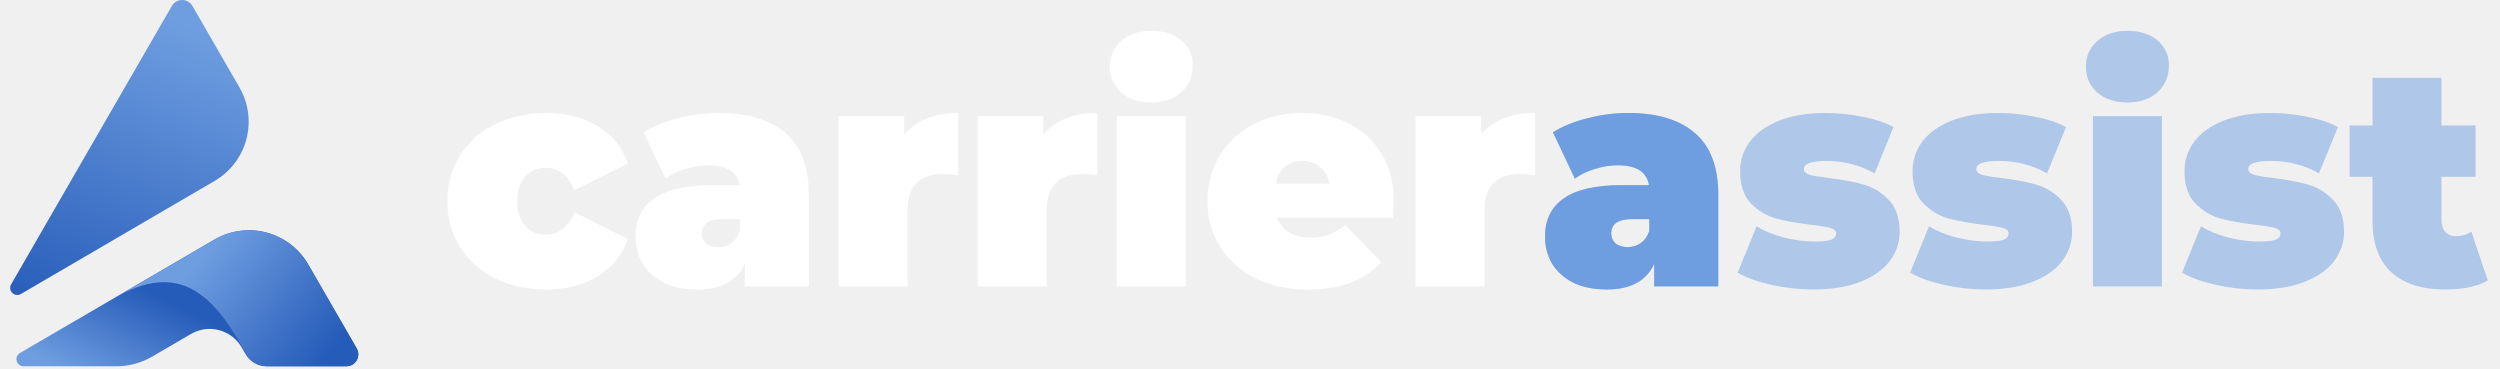
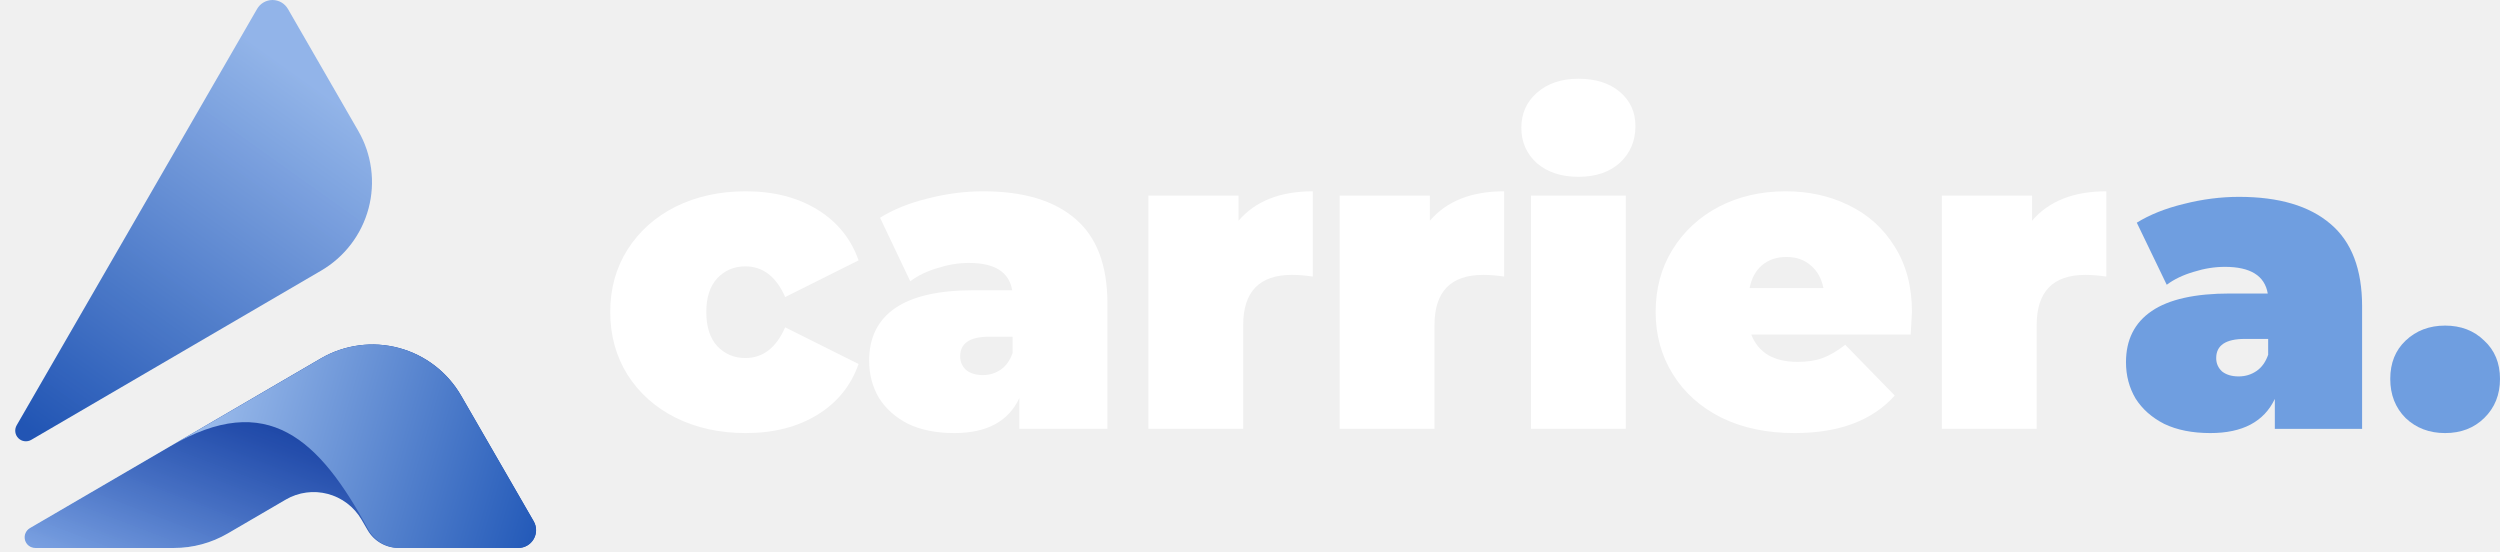
- <svg xmlns="http://www.w3.org/2000/svg" width="190" height="28" viewBox="0 0 190 28" fill="none">
-   <path d="M123.727 8.588C125.952 8.588 127.652 9.101 128.826 10.126C130.001 11.135 130.588 12.696 130.588 14.809V21.764H125.72V20.06C125.117 21.354 123.92 22 122.127 22C121.123 22 120.265 21.826 119.554 21.48C118.859 21.117 118.326 20.636 117.955 20.037C117.6 19.422 117.422 18.736 117.422 17.979C117.422 16.702 117.901 15.732 118.859 15.069C119.817 14.407 121.27 14.076 123.217 14.076H125.326C125.156 13.067 124.36 12.562 122.939 12.562C122.367 12.562 121.787 12.657 121.2 12.846C120.613 13.02 120.111 13.264 119.693 13.579L118.025 10.055C118.751 9.598 119.624 9.243 120.644 8.99C121.679 8.722 122.707 8.588 123.727 8.588ZM123.703 18.783C124.074 18.783 124.407 18.681 124.7 18.476C124.994 18.271 125.21 17.963 125.349 17.553V16.654H124.051C122.985 16.654 122.452 17.017 122.452 17.742C122.452 18.042 122.56 18.294 122.776 18.499C123.008 18.689 123.317 18.783 123.703 18.783Z" fill="#6F9EE0" fill-opacity="0.5" />
-   <path d="M137.812 22C136.73 22 135.664 21.882 134.613 21.645C133.563 21.409 132.713 21.101 132.064 20.723L133.501 17.198C134.088 17.561 134.783 17.845 135.587 18.05C136.39 18.255 137.171 18.357 137.928 18.357C138.531 18.357 138.948 18.31 139.18 18.215C139.427 18.105 139.551 17.947 139.551 17.742C139.551 17.537 139.396 17.395 139.087 17.317C138.793 17.238 138.307 17.159 137.627 17.08C136.591 16.954 135.711 16.796 134.984 16.607C134.258 16.402 133.617 16.016 133.06 15.448C132.52 14.88 132.249 14.068 132.249 13.012C132.249 12.176 132.496 11.427 132.991 10.764C133.485 10.102 134.219 9.574 135.193 9.18C136.182 8.785 137.364 8.588 138.739 8.588C139.697 8.588 140.632 8.683 141.544 8.872C142.471 9.046 143.259 9.306 143.908 9.653L142.471 13.177C141.359 12.546 140.138 12.231 138.809 12.231C137.665 12.231 137.094 12.436 137.094 12.846C137.094 13.051 137.248 13.201 137.557 13.295C137.866 13.374 138.353 13.453 139.017 13.532C140.053 13.658 140.926 13.824 141.637 14.029C142.363 14.234 142.997 14.62 143.537 15.188C144.094 15.755 144.372 16.567 144.372 17.624C144.372 18.428 144.125 19.162 143.63 19.824C143.136 20.486 142.394 21.014 141.405 21.409C140.416 21.803 139.218 22 137.812 22Z" fill="#6F9EE0" fill-opacity="0.5" />
-   <path d="M150.918 22C149.837 22 148.771 21.882 147.72 21.645C146.669 21.409 145.819 21.101 145.17 20.723L146.607 17.198C147.194 17.561 147.89 17.845 148.693 18.05C149.497 18.255 150.277 18.357 151.034 18.357C151.637 18.357 152.054 18.31 152.286 18.215C152.533 18.105 152.657 17.947 152.657 17.742C152.657 17.537 152.502 17.395 152.193 17.317C151.9 17.238 151.413 17.159 150.733 17.08C149.698 16.954 148.817 16.796 148.091 16.607C147.364 16.402 146.723 16.016 146.167 15.448C145.626 14.88 145.355 14.068 145.355 13.012C145.355 12.176 145.603 11.427 146.097 10.764C146.592 10.102 147.326 9.574 148.299 9.18C149.288 8.785 150.47 8.588 151.846 8.588C152.804 8.588 153.739 8.683 154.65 8.872C155.578 9.046 156.366 9.306 157.015 9.653L155.578 13.177C154.465 12.546 153.244 12.231 151.915 12.231C150.772 12.231 150.2 12.436 150.2 12.846C150.2 13.051 150.354 13.201 150.664 13.295C150.973 13.374 151.459 13.453 152.124 13.532C153.159 13.658 154.032 13.824 154.743 14.029C155.469 14.234 156.103 14.62 156.644 15.188C157.2 15.755 157.478 16.567 157.478 17.624C157.478 18.428 157.231 19.162 156.737 19.824C156.242 20.486 155.5 21.014 154.511 21.409C153.522 21.803 152.325 22 150.918 22Z" fill="#6F9EE0" fill-opacity="0.5" />
-   <path d="M159.064 8.825H164.303V21.764H159.064V8.825ZM161.684 7.784C160.741 7.784 159.976 7.532 159.389 7.027C158.817 6.507 158.531 5.852 158.531 5.064C158.531 4.275 158.817 3.629 159.389 3.124C159.976 2.604 160.741 2.344 161.684 2.344C162.642 2.344 163.407 2.588 163.978 3.077C164.55 3.566 164.836 4.197 164.836 4.969C164.836 5.789 164.55 6.467 163.978 7.004C163.407 7.524 162.642 7.784 161.684 7.784Z" fill="#6F9EE0" fill-opacity="0.5" />
-   <path d="M171.585 22C170.504 22 169.437 21.882 168.387 21.645C167.336 21.409 166.486 21.101 165.837 20.723L167.274 17.198C167.861 17.561 168.557 17.845 169.36 18.05C170.164 18.255 170.944 18.357 171.701 18.357C172.304 18.357 172.721 18.31 172.953 18.215C173.2 18.105 173.324 17.947 173.324 17.742C173.324 17.537 173.169 17.395 172.86 17.317C172.567 17.238 172.08 17.159 171.4 17.08C170.365 16.954 169.484 16.796 168.757 16.607C168.031 16.402 167.39 16.016 166.834 15.448C166.293 14.88 166.022 14.068 166.022 13.012C166.022 12.176 166.269 11.427 166.764 10.764C167.258 10.102 167.992 9.574 168.966 9.18C169.955 8.785 171.137 8.588 172.512 8.588C173.471 8.588 174.405 8.683 175.317 8.872C176.244 9.046 177.032 9.306 177.681 9.653L176.244 13.177C175.132 12.546 173.911 12.231 172.582 12.231C171.438 12.231 170.867 12.436 170.867 12.846C170.867 13.051 171.021 13.201 171.33 13.295C171.639 13.374 172.126 13.453 172.791 13.532C173.826 13.658 174.699 13.824 175.41 14.029C176.136 14.234 176.77 14.62 177.311 15.188C177.867 15.755 178.145 16.567 178.145 17.624C178.145 18.428 177.898 19.162 177.403 19.824C176.909 20.486 176.167 21.014 175.178 21.409C174.189 21.803 172.992 22 171.585 22Z" fill="#6F9EE0" fill-opacity="0.5" />
-   <path d="M189.073 21.314C188.284 21.771 187.21 22 185.851 22C184.074 22 182.706 21.566 181.748 20.699C180.79 19.816 180.311 18.499 180.311 16.749V13.437H178.572V9.534H180.311V5.915H185.549V9.534H188.145V13.437H185.549V16.702C185.549 17.096 185.65 17.403 185.851 17.624C186.051 17.845 186.314 17.955 186.639 17.955C187.087 17.955 187.481 17.837 187.821 17.6L189.073 21.314Z" fill="#6F9EE0" fill-opacity="0.5" />
-   <path d="M123.727 8.586C125.952 8.586 127.652 9.098 128.826 10.123C130.001 11.133 130.588 12.694 130.588 14.807V21.761H125.72V20.058C125.117 21.351 123.92 21.998 122.127 21.998C121.123 21.998 120.265 21.824 119.554 21.477C118.859 21.114 118.326 20.634 117.955 20.034C117.6 19.419 117.422 18.733 117.422 17.977C117.422 16.699 117.901 15.729 118.859 15.067C119.817 14.405 121.27 14.074 123.217 14.074H125.326C125.156 13.064 124.36 12.56 122.939 12.56C122.367 12.56 121.787 12.654 121.2 12.844C120.613 13.017 120.111 13.261 119.693 13.577L118.025 10.053C118.751 9.595 119.624 9.24 120.644 8.988C121.679 8.72 122.707 8.586 123.727 8.586ZM123.703 18.781C124.074 18.781 124.407 18.678 124.7 18.473C124.994 18.268 125.21 17.961 125.349 17.551V16.652H124.051C122.985 16.652 122.452 17.015 122.452 17.74C122.452 18.04 122.56 18.292 122.776 18.497C123.008 18.686 123.317 18.781 123.703 18.781Z" fill="#6F9EE0" />
-   <path d="M41.487 22C40.05 22 38.76 21.716 37.616 21.148C36.488 20.581 35.599 19.784 34.95 18.759C34.317 17.734 34 16.575 34 15.282C34 13.989 34.317 12.838 34.95 11.829C35.599 10.804 36.488 10.008 37.616 9.44C38.76 8.872 40.05 8.588 41.487 8.588C43.032 8.588 44.353 8.927 45.451 9.605C46.548 10.284 47.305 11.222 47.722 12.42L43.666 14.454C43.171 13.319 42.437 12.751 41.464 12.751C40.846 12.751 40.328 12.972 39.911 13.414C39.509 13.855 39.308 14.478 39.308 15.282C39.308 16.102 39.509 16.733 39.911 17.175C40.328 17.616 40.846 17.837 41.464 17.837C42.437 17.837 43.171 17.269 43.666 16.134L47.722 18.168C47.305 19.366 46.548 20.305 45.451 20.983C44.353 21.661 43.032 22 41.487 22Z" fill="white" />
-   <path d="M54.612 8.588C56.837 8.588 58.537 9.101 59.711 10.126C60.886 11.135 61.473 12.696 61.473 14.809V21.764H56.605V20.06C56.003 21.354 54.805 22 53.013 22C52.008 22 51.151 21.826 50.44 21.48C49.744 21.117 49.211 20.636 48.84 20.037C48.485 19.422 48.307 18.736 48.307 17.979C48.307 16.702 48.786 15.732 49.744 15.069C50.702 14.407 52.155 14.076 54.102 14.076H56.211C56.041 13.067 55.245 12.562 53.824 12.562C53.252 12.562 52.673 12.657 52.085 12.846C51.498 13.02 50.996 13.264 50.579 13.579L48.91 10.055C49.636 9.598 50.509 9.243 51.529 8.99C52.564 8.722 53.592 8.588 54.612 8.588ZM54.589 18.783C54.96 18.783 55.292 18.681 55.586 18.476C55.879 18.271 56.095 17.963 56.234 17.553V16.654H54.936C53.87 16.654 53.337 17.017 53.337 17.742C53.337 18.042 53.445 18.294 53.662 18.499C53.893 18.689 54.202 18.783 54.589 18.783Z" fill="white" />
-   <path d="M68.721 10.22C69.648 9.132 71.015 8.588 72.823 8.588V13.319C72.406 13.256 72.02 13.225 71.664 13.225C69.872 13.225 68.976 14.155 68.976 16.016V21.764H63.737V8.825H68.721V10.22Z" fill="white" />
-   <path d="M79.292 10.22C80.219 9.132 81.586 8.588 83.394 8.588V13.319C82.977 13.256 82.591 13.225 82.236 13.225C80.443 13.225 79.547 14.155 79.547 16.016V21.764H74.308V8.825H79.292V10.22Z" fill="white" />
-   <path d="M84.879 8.825H90.118V21.764H84.879V8.825ZM87.499 7.784C86.556 7.784 85.791 7.532 85.204 7.027C84.632 6.507 84.346 5.852 84.346 5.064C84.346 4.275 84.632 3.629 85.204 3.124C85.791 2.604 86.556 2.344 87.499 2.344C88.457 2.344 89.222 2.588 89.793 3.077C90.365 3.566 90.651 4.197 90.651 4.969C90.651 5.789 90.365 6.467 89.793 7.004C89.222 7.524 88.457 7.784 87.499 7.784Z" fill="white" />
-   <path d="M105.93 15.282C105.93 15.361 105.907 15.779 105.861 16.536H97.052C97.238 17.025 97.547 17.403 97.98 17.671C98.412 17.924 98.953 18.05 99.602 18.05C100.158 18.05 100.622 17.979 100.993 17.837C101.379 17.695 101.796 17.451 102.245 17.104L104.98 19.919C103.743 21.306 101.897 22 99.44 22C97.91 22 96.566 21.716 95.407 21.148C94.248 20.565 93.351 19.761 92.718 18.736C92.084 17.711 91.767 16.56 91.767 15.282C91.767 13.989 92.076 12.838 92.695 11.829C93.328 10.804 94.186 10.008 95.267 9.44C96.365 8.872 97.593 8.588 98.953 8.588C100.236 8.588 101.402 8.849 102.453 9.369C103.519 9.889 104.362 10.654 104.98 11.663C105.613 12.672 105.93 13.879 105.93 15.282ZM98.999 12.231C98.459 12.231 98.01 12.381 97.655 12.68C97.3 12.98 97.068 13.406 96.96 13.958H101.039C100.931 13.422 100.699 13.004 100.344 12.704C99.988 12.389 99.54 12.231 98.999 12.231Z" fill="white" />
-   <path d="M112.567 10.22C113.494 9.132 114.862 8.588 116.67 8.588V13.319C116.252 13.256 115.866 13.225 115.511 13.225C113.718 13.225 112.822 14.155 112.822 16.016V21.764H107.583V8.825H112.567V10.22Z" fill="white" />
-   <path d="M16.315 18.199L16.294 18.211L1.519 26.827C1.416 26.887 1.336 26.98 1.291 27.09C1.245 27.2 1.238 27.322 1.269 27.437C1.3 27.552 1.368 27.653 1.463 27.726C1.557 27.798 1.673 27.837 1.792 27.837H8.84C9.8 27.837 10.742 27.582 11.57 27.099L14.513 25.382C14.832 25.195 15.185 25.073 15.551 25.023C15.918 24.973 16.29 24.996 16.648 25.09C17.005 25.184 17.341 25.348 17.635 25.571C17.93 25.795 18.177 26.075 18.363 26.394L18.37 26.406L18.676 26.931C18.835 27.205 19.062 27.433 19.337 27.591C19.611 27.75 19.922 27.833 20.239 27.834H26.326C26.485 27.834 26.641 27.792 26.778 27.713C26.915 27.634 27.029 27.52 27.108 27.382C27.188 27.245 27.23 27.089 27.23 26.931C27.23 26.772 27.188 26.616 27.109 26.479L23.424 20.1C23.082 19.509 22.627 18.99 22.085 18.574C21.543 18.158 20.924 17.853 20.264 17.677C19.604 17.5 18.915 17.455 18.238 17.545C17.56 17.635 16.907 17.857 16.315 18.199" fill="url(#paint0_linear_675_11389)" />
-   <path d="M8.656 22.669C13.584 19.791 16.224 22.309 18.706 26.894C18.863 27.18 19.093 27.419 19.373 27.585C19.653 27.751 19.973 27.838 20.299 27.837H26.33C26.489 27.838 26.645 27.796 26.782 27.717C26.919 27.637 27.033 27.523 27.113 27.386C27.192 27.249 27.234 27.093 27.234 26.935C27.234 26.776 27.192 26.62 27.113 26.483L23.427 20.102C22.737 18.907 21.601 18.035 20.268 17.677C18.936 17.32 17.515 17.507 16.32 18.197L16.299 18.209L8.656 22.669Z" fill="url(#paint1_linear_675_11389)" />
-   <path d="M13.061 0.451L0.847 21.605C0.787 21.709 0.763 21.829 0.778 21.947C0.793 22.066 0.848 22.176 0.932 22.26C1.017 22.345 1.127 22.399 1.246 22.414C1.365 22.429 1.485 22.404 1.588 22.344L16.319 13.745C17.506 13.051 18.371 11.915 18.724 10.586C19.076 9.256 18.889 7.841 18.201 6.65L14.625 0.451C14.545 0.314 14.431 0.2 14.294 0.121C14.157 0.042 14.001 0 13.843 0C13.684 0 13.529 0.042 13.392 0.121C13.254 0.2 13.14 0.314 13.061 0.451" fill="url(#paint2_linear_675_11389)" />
+ <svg xmlns="http://www.w3.org/2000/svg" width="127" height="28" viewBox="0 0 127 28" fill="none">
+   <path d="M37.883 22C36.562 22 35.376 21.74 34.324 21.22C33.287 20.7 32.47 19.971 31.874 19.032C31.291 18.094 31 17.032 31 15.848C31 14.664 31.291 13.61 31.874 12.686C32.47 11.747 33.287 11.018 34.324 10.498C35.376 9.978 36.562 9.718 37.883 9.718C39.303 9.718 40.518 10.029 41.527 10.65C42.535 11.271 43.232 12.13 43.615 13.227L39.886 15.09C39.431 14.05 38.757 13.531 37.862 13.531C37.293 13.531 36.818 13.733 36.434 14.137C36.065 14.541 35.88 15.112 35.88 15.848C35.88 16.599 36.065 17.177 36.434 17.581C36.818 17.986 37.293 18.188 37.862 18.188C38.757 18.188 39.431 17.668 39.886 16.628L43.615 18.491C43.232 19.588 42.535 20.448 41.527 21.069C40.518 21.689 39.303 22 37.883 22Z" fill="white" />
+   <path d="M49.949 9.718C51.995 9.718 53.557 10.188 54.637 11.126C55.717 12.05 56.257 13.48 56.257 15.415V21.783H51.782V20.224C51.228 21.408 50.127 22 48.479 22C47.555 22 46.767 21.841 46.113 21.523C45.474 21.191 44.984 20.751 44.643 20.202C44.316 19.639 44.153 19.011 44.153 18.318C44.153 17.148 44.593 16.26 45.474 15.653C46.355 15.047 47.69 14.744 49.48 14.744H51.419C51.263 13.819 50.532 13.357 49.224 13.357C48.699 13.357 48.166 13.444 47.626 13.617C47.087 13.776 46.625 14 46.241 14.289L44.707 11.061C45.375 10.643 46.177 10.318 47.115 10.087C48.067 9.841 49.011 9.718 49.949 9.718ZM49.928 19.054C50.269 19.054 50.574 18.96 50.844 18.773C51.114 18.585 51.313 18.303 51.441 17.928V17.105H50.247C49.267 17.105 48.777 17.437 48.777 18.101C48.777 18.375 48.876 18.607 49.075 18.794C49.288 18.968 49.572 19.054 49.928 19.054Z" fill="white" />
+   <path d="M62.919 11.213C63.772 10.217 65.029 9.718 66.691 9.718V14.05C66.308 13.993 65.953 13.964 65.626 13.964C63.978 13.964 63.154 14.816 63.154 16.52V21.783H58.338V9.935H62.919V11.213Z" fill="white" />
+   <path d="M72.638 11.213C73.49 10.217 74.747 9.718 76.409 9.718V14.05C76.026 13.993 75.671 13.964 75.344 13.964C73.696 13.964 72.872 14.816 72.872 16.52V21.783H68.056V9.935H72.638V11.213Z" fill="white" />
+   <path d="M77.774 9.935H82.59V21.783H77.774V9.935ZM80.182 8.982C79.316 8.982 78.612 8.751 78.073 8.289C77.547 7.812 77.284 7.213 77.284 6.491C77.284 5.769 77.547 5.177 78.073 4.715C78.612 4.238 79.316 4 80.182 4C81.063 4 81.766 4.224 82.292 4.671C82.818 5.119 83.08 5.697 83.08 6.404C83.08 7.155 82.818 7.776 82.292 8.267C81.766 8.744 81.063 8.982 80.182 8.982Z" fill="white" />
+   <path d="M97.127 15.848C97.127 15.921 97.106 16.303 97.063 16.996H88.966C89.136 17.444 89.42 17.791 89.818 18.036C90.216 18.267 90.713 18.383 91.309 18.383C91.821 18.383 92.247 18.318 92.588 18.188C92.943 18.058 93.327 17.834 93.739 17.516L96.253 20.094C95.117 21.365 93.419 22 91.16 22C89.754 22 88.518 21.74 87.453 21.22C86.387 20.686 85.563 19.95 84.981 19.011C84.398 18.072 84.107 17.018 84.107 15.848C84.107 14.664 84.391 13.61 84.959 12.686C85.542 11.747 86.33 11.018 87.325 10.498C88.333 9.978 89.463 9.718 90.713 9.718C91.892 9.718 92.965 9.957 93.93 10.433C94.911 10.91 95.685 11.61 96.253 12.534C96.836 13.459 97.127 14.563 97.127 15.848ZM90.755 13.054C90.258 13.054 89.846 13.191 89.519 13.466C89.193 13.74 88.98 14.13 88.88 14.635H92.631C92.531 14.144 92.318 13.762 91.991 13.487C91.665 13.199 91.253 13.054 90.755 13.054Z" fill="white" />
+   <path d="M103.228 11.213C104.081 10.217 105.338 9.718 107 9.718V14.05C106.616 13.993 106.261 13.964 105.935 13.964C104.287 13.964 103.463 14.816 103.463 16.52V21.783H98.647V9.935H103.228V11.213Z" fill="white" />
+   <path d="M113.744 10C115.772 10 117.32 10.459 118.39 11.376C119.46 12.279 119.995 13.675 119.995 15.566V21.788H115.561V20.265C115.011 21.422 113.92 22 112.287 22C111.372 22 110.591 21.845 109.943 21.534C109.309 21.21 108.824 20.779 108.486 20.243C108.162 19.693 108 19.079 108 18.402C108 17.259 108.436 16.392 109.309 15.799C110.182 15.206 111.506 14.91 113.28 14.91H115.202C115.047 14.007 114.322 13.556 113.026 13.556C112.505 13.556 111.977 13.64 111.442 13.809C110.907 13.965 110.45 14.183 110.07 14.466L108.549 11.312C109.211 10.903 110.006 10.585 110.936 10.36C111.879 10.12 112.815 10 113.744 10ZM113.723 19.122C114.061 19.122 114.364 19.03 114.631 18.847C114.899 18.663 115.096 18.388 115.223 18.021V17.217H114.04C113.069 17.217 112.583 17.541 112.583 18.191C112.583 18.459 112.681 18.684 112.878 18.868C113.09 19.037 113.371 19.122 113.723 19.122Z" fill="#6F9EE0" />
+   <path d="M124.212 22C123.41 22 122.741 21.746 122.206 21.238C121.685 20.716 121.425 20.053 121.425 19.249C121.425 18.444 121.685 17.795 122.206 17.302C122.741 16.794 123.41 16.54 124.212 16.54C125.015 16.54 125.677 16.794 126.197 17.302C126.732 17.795 127 18.444 127 19.249C127 20.053 126.732 20.716 126.197 21.238C125.677 21.746 125.015 22 124.212 22Z" fill="#6F9EE0" />
+   <path d="M16.315 18.199L16.294 18.211L1.519 26.827C1.416 26.887 1.336 26.98 1.291 27.09C1.245 27.2 1.238 27.322 1.269 27.437C1.3 27.552 1.368 27.653 1.463 27.726C1.557 27.798 1.673 27.837 1.792 27.837H8.84C9.8 27.837 10.742 27.582 11.57 27.099L14.513 25.382C14.832 25.195 15.185 25.073 15.551 25.023C15.918 24.973 16.29 24.996 16.648 25.09C17.005 25.184 17.341 25.348 17.635 25.571C17.93 25.795 18.177 26.075 18.363 26.394L18.37 26.406L18.676 26.931C18.835 27.205 19.062 27.433 19.337 27.591C19.611 27.75 19.922 27.833 20.239 27.834H26.326C26.485 27.834 26.641 27.792 26.778 27.713C26.915 27.634 27.029 27.52 27.108 27.382C27.188 27.245 27.23 27.089 27.23 26.931C27.23 26.772 27.188 26.616 27.109 26.479L23.424 20.1C23.082 19.509 22.627 18.99 22.085 18.574C21.543 18.158 20.924 17.853 20.264 17.677C19.604 17.5 18.915 17.455 18.238 17.545C17.56 17.635 16.907 17.857 16.315 18.199Z" fill="url(#paint0_linear_1661_22198)" />
+   <path d="M16.315 18.199L16.294 18.211L1.519 26.827C1.416 26.887 1.336 26.98 1.291 27.09C1.245 27.2 1.238 27.322 1.269 27.437C1.3 27.552 1.368 27.653 1.463 27.726C1.557 27.798 1.673 27.837 1.792 27.837H8.84C9.8 27.837 10.742 27.582 11.57 27.099L14.513 25.382C14.832 25.195 15.185 25.073 15.551 25.023C15.918 24.973 16.29 24.996 16.648 25.09C17.005 25.184 17.341 25.348 17.635 25.571C17.93 25.795 18.177 26.075 18.363 26.394L18.37 26.406L18.676 26.931C18.835 27.205 19.062 27.433 19.337 27.591C19.611 27.75 19.922 27.833 20.239 27.834H26.326C26.485 27.834 26.641 27.792 26.778 27.713C26.915 27.634 27.029 27.52 27.108 27.382C27.188 27.245 27.23 27.089 27.23 26.931C27.23 26.772 27.188 26.616 27.109 26.479L23.424 20.1C23.082 19.509 22.627 18.99 22.085 18.574C21.543 18.158 20.924 17.853 20.264 17.677C19.604 17.5 18.915 17.455 18.238 17.545C17.56 17.635 16.907 17.857 16.315 18.199Z" fill="black" fill-opacity="0.5" style="mix-blend-mode:soft-light" />
+   <path d="M8.656 22.669C13.584 19.791 16.224 22.309 18.706 26.894C18.863 27.18 19.093 27.419 19.373 27.585C19.653 27.751 19.973 27.838 20.299 27.837H26.33C26.489 27.838 26.645 27.796 26.782 27.717C26.919 27.637 27.033 27.523 27.113 27.386C27.192 27.249 27.234 27.093 27.234 26.935C27.234 26.776 27.192 26.62 27.113 26.483L23.427 20.102C22.737 18.907 21.601 18.035 20.268 17.677C18.936 17.32 17.515 17.507 16.32 18.197L16.299 18.209L8.656 22.669Z" fill="url(#paint1_linear_1661_22198)" />
+   <path d="M13.061 0.451L0.847 21.605C0.787 21.709 0.763 21.829 0.778 21.947C0.793 22.066 0.848 22.176 0.932 22.26C1.017 22.345 1.127 22.399 1.246 22.414C1.365 22.429 1.485 22.404 1.588 22.344L16.319 13.745C17.506 13.051 18.371 11.915 18.724 10.586C19.076 9.256 18.889 7.841 18.201 6.65L14.625 0.451C14.545 0.314 14.431 0.2 14.294 0.121C14.157 0.042 14.001 0 13.843 0C13.684 0 13.529 0.042 13.392 0.121C13.254 0.2 13.14 0.314 13.061 0.451Z" fill="url(#paint2_linear_1661_22198)" />
+   <path d="M13.061 0.451L0.847 21.605C0.787 21.709 0.763 21.829 0.778 21.947C0.793 22.066 0.848 22.176 0.932 22.26C1.017 22.345 1.127 22.399 1.246 22.414C1.365 22.429 1.485 22.404 1.588 22.344L16.319 13.745C17.506 13.051 18.371 11.915 18.724 10.586C19.076 9.256 18.889 7.841 18.201 6.65L14.625 0.451C14.545 0.314 14.431 0.2 14.294 0.121C14.157 0.042 14.001 0 13.843 0C13.684 0 13.529 0.042 13.392 0.121C13.254 0.2 13.14 0.314 13.061 0.451Z" fill="black" fill-opacity="0.1" style="mix-blend-mode:soft-light" />
  <defs>
-     <linearGradient id="paint0_linear_675_11389" x1="3.908" y1="27.782" x2="7.742" y2="20.203" gradientUnits="userSpaceOnUse">
-       <stop stop-color="#6F9EE0" />
+     <linearGradient id="paint0_linear_1661_22198" x1="3.224" y1="28.292" x2="7.324" y2="17.576" gradientUnits="userSpaceOnUse">
+       <stop stop-color="#98B9EA" />
      <stop offset="1" stop-color="#255BB9" />
    </linearGradient>
-     <linearGradient id="paint1_linear_675_11389" x1="15.781" y1="18.693" x2="25.534" y2="26.444" gradientUnits="userSpaceOnUse">
-       <stop stop-color="#6F9EE0" />
+     <linearGradient id="paint1_linear_1661_22198" x1="11.766" y1="17.5" x2="28.375" y2="22.395" gradientUnits="userSpaceOnUse">
+       <stop stop-color="#98B9EA" />
      <stop offset="1" stop-color="#255BB9" />
    </linearGradient>
-     <linearGradient id="paint2_linear_675_11389" x1="9.836" y1="0" x2="0.48" y2="23.631" gradientUnits="userSpaceOnUse">
-       <stop stop-color="#6F9EE0" />
+     <linearGradient id="paint2_linear_1661_22198" x1="9.836" y1="3.32752e-07" x2="-3.327" y2="18.468" gradientUnits="userSpaceOnUse">
+       <stop stop-color="#98B9EA" />
      <stop offset="1" stop-color="#255BB9" />
    </linearGradient>
  </defs>
</svg>
